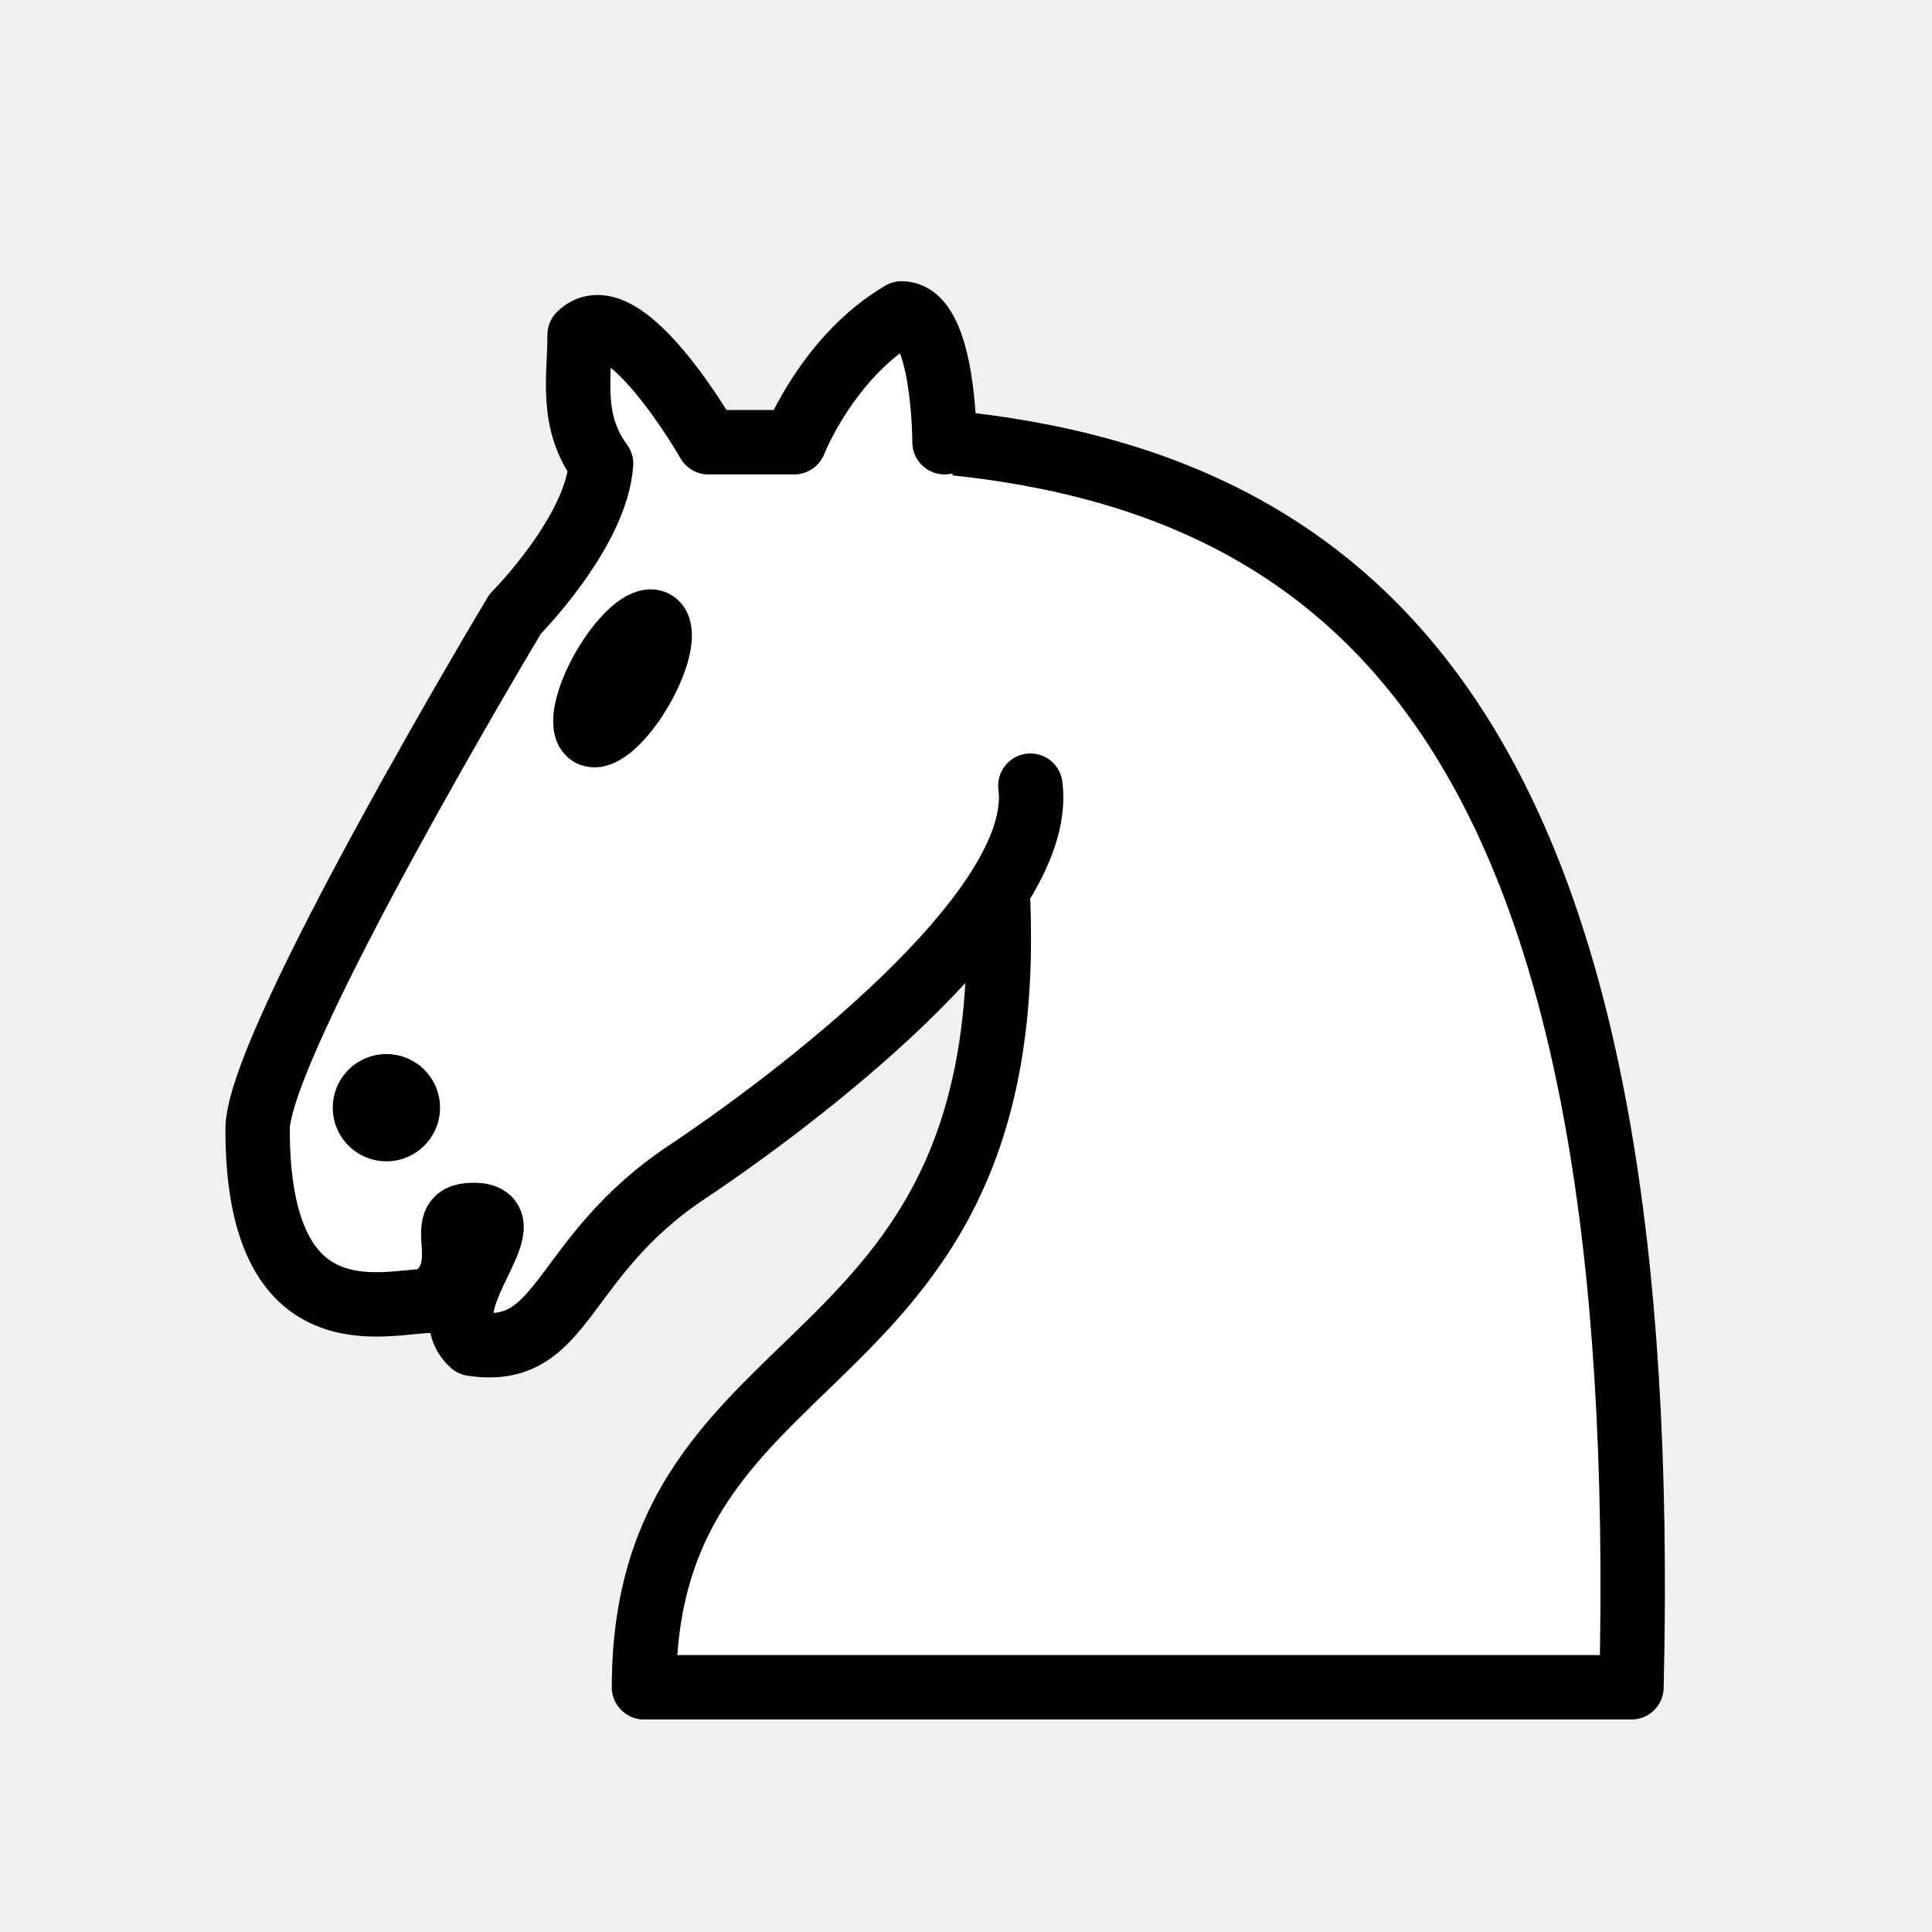
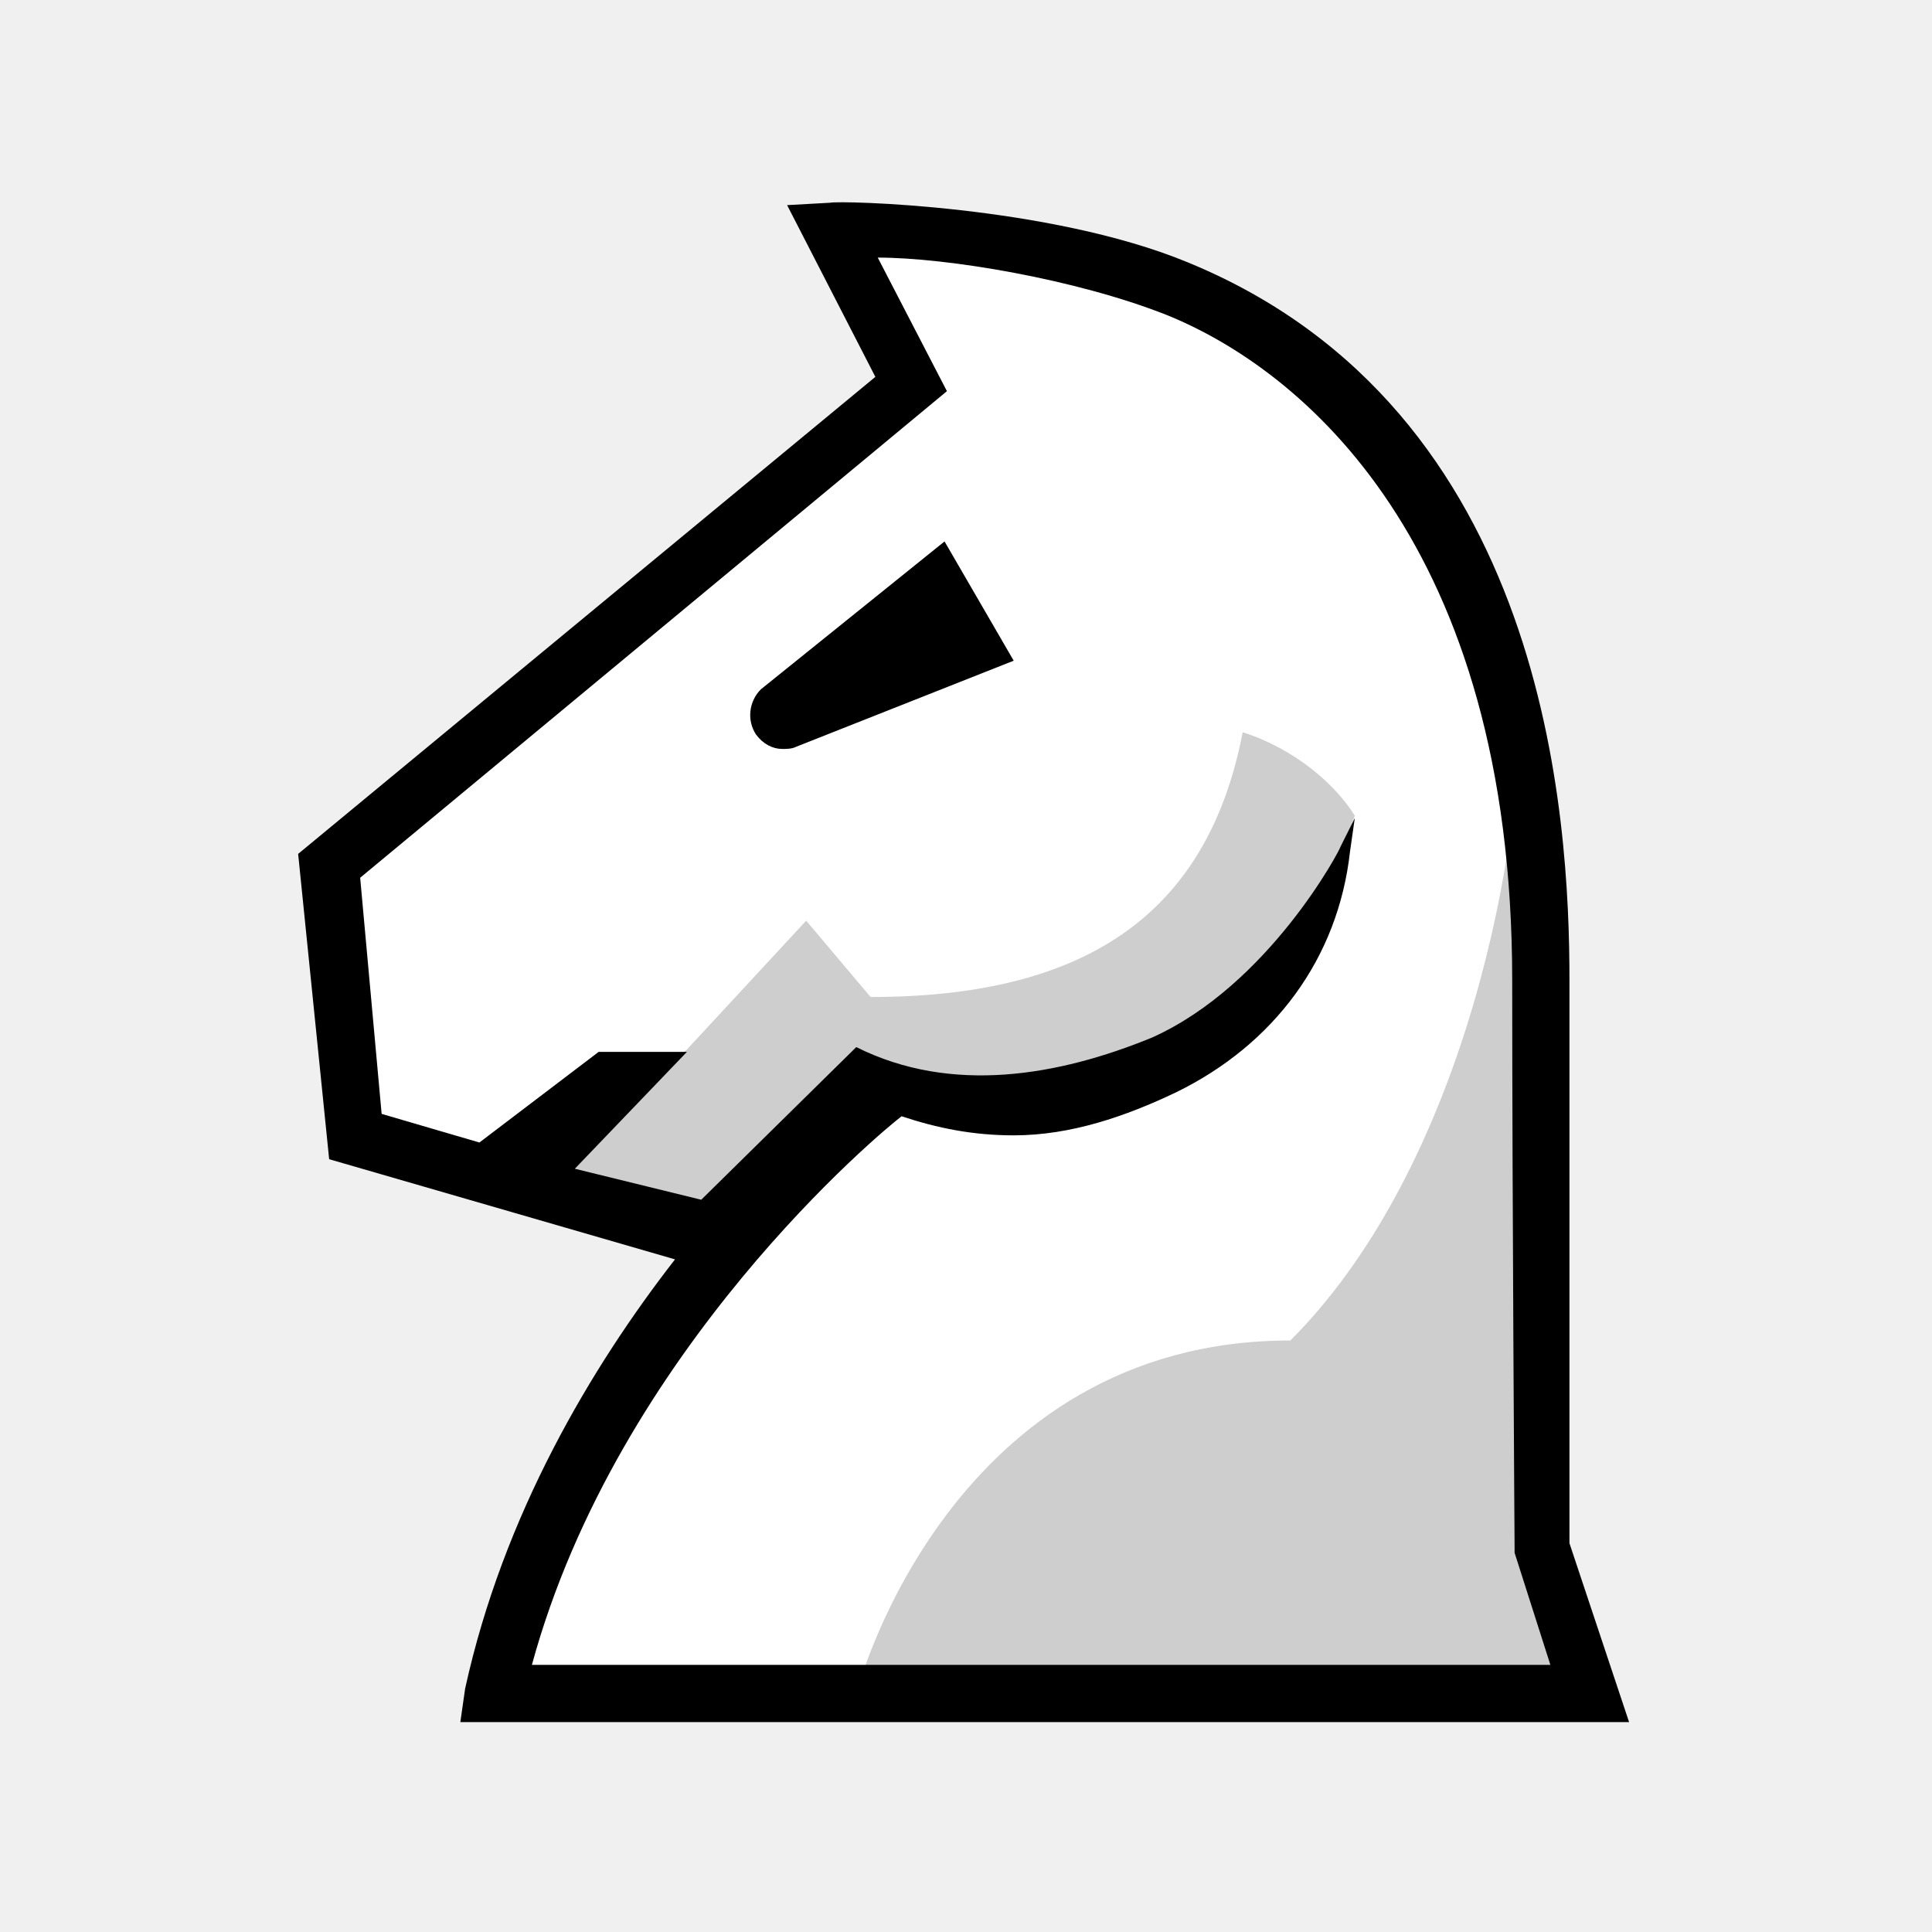
- <svg xmlns="http://www.w3.org/2000/svg" version="1.1" width="45" height="45">
-   <g style="opacity:1; fill:none; fill-opacity:1; fill-rule:evenodd; stroke:#000000; stroke-width:1.5; stroke-linecap:round;stroke-linejoin:round;stroke-miterlimit:4; stroke-dasharray:none; stroke-opacity:1;" transform="translate(0,0.3)">
-     <path d="M 22,10 C 32.5,11 38.5,18 38,39 L 15,39 C 15,30 25,32.5 23,18" style="fill:#ffffff; stroke:#000000;" />
-     <path d="M 24,18 C 24.38,20.91 18.45,25.37 16,27 C 13,29 13.18,31.34 11,31 C 9.958,30.06 12.41,27.96 11,28 C 10,28 11.19,29.23 10,30 C 9,30 5.997,31 6,26 C 6,24 12,14 12,14 C 12,14 13.89,12.1 14,10.5 C 13.27,9.506 13.5,8.5 13.5,7.5 C 14.5,6.5 16.5,10 16.5,10 L 18.5,10 C 18.5,10 19.28,8.008 21,7 C 22,7 22,10 22,10" style="fill:#ffffff; stroke:#000000;" />
-     <path d="M 9.5 25.5 A 0.5 0.5 0 1 1 8.5,25.5 A 0.5 0.5 0 1 1 9.5 25.5 z" style="fill:#000000; stroke:#000000;" />
-     <path d="M 15 15.5 A 0.5 1.5 0 1 1  14,15.5 A 0.5 1.5 0 1 1  15 15.5 z" transform="matrix(0.866,0.5,-0.5,0.866,9.693,-5.173)" style="fill:#000000; stroke:#000000;" />
-   </g>
+ <svg xmlns="http://www.w3.org/2000/svg" version="1.1" id="Layer_3" x="0px" y="0px" viewBox="0 0 81 81" style="enable-background:new 0 0 81 81;" xml:space="preserve">
+   <style type="text/css">
+ 	.st0{fill:none;}
+ 	.st1{fill:#FFFFFF;}
+ 	.st2{fill:#CFCECF;}
+ </style>
+   <rect class="st0" width="81" height="81" />
+   <path class="st1" d="M49,45.1c-3.3,1.6-7.2,1.9-11,0.7l-0.4-0.1l-0.3,0.2c-0.1,0.1-11.9,9.9-15.7,23.7l-0.3,0.9H66L64.2,65v-0.1  c0-0.1-0.1-14.8-0.1-23.8c0-16.9-7.6-25.6-15-28.6c-3.7-1.4-9.2-2.5-12.4-2.5h-1.2l3.2,6.2L14.3,36.5l1,10.8l5,1.4l5.1-3.9H27  l-4.3,4.5l1.1,0.4l6.7,1.9l5.5-6.8c3.5,1.5,7.7,1.3,12.5-0.6c2.8-1.2,5.1-3.6,6.5-5.6C54.1,41.4,52,43.7,49,45.1z" />
+   <path d="M39.6,22.7l-7.7,6.2c-0.5,0.5-0.6,1.3-0.2,1.9c0.3,0.4,0.7,0.6,1.1,0.6c0.2,0,0.4,0,0.6-0.1l9.1-3.6L39.6,22.7z" />
+   <path class="st2" d="M36,70.7L57.4,71h8.5c0,0-2.1-5.2-2.1-7.2c0-8.2,0-29.9,0-35.2c0,8.4-2.9,20.8-9.7,27.6  C39.9,56.2,36,70.7,36,70.7z" />
+   <path class="st2" d="M35.6,47.3l1.3-1.8l8.8,0.8l4.8-2.2l3.9-3.4l2.4-6.5c-0.8-1.3-2.5-2.8-4.7-3.5c-1.5,7.8-6.8,11.1-15.6,11.1  l-2.7-3.2l-5,5.4L23,48.8l7,4.5L35.6,47.3z" />
+   <path d="M19.3,72.2h49l-2.5-7.5c0-1.9,0-15.1,0-23.6c0-6.8-0.9-23.9-16-30.1c-5.8-2.4-14.6-2.6-15-2.5L33,8.6l3.7,7.2l-24.2,20  l1.3,12.8l14.5,4.2c-3.5,4.5-7.2,10.7-8.8,18L19.3,72.2z M37.8,46.8c1.5,0.5,3,0.8,4.7,0.8c2.4,0,4.7-0.8,6.8-1.8  c4.1-2,6.8-5.6,7.3-10.1l0.2-1.4l-0.6,1.2c0,0.1-3,5.8-7.9,8c-3.9,1.6-8.4,2.4-12.4,0.4l-6.5,6.4L24.1,49l4.7-4.9h-3.7l-5,3.8  L16,46.7l-0.9-9.9l24.6-20.4l-2.9-5.6c2.9,0,8.3,0.9,12.1,2.4c5.7,2.3,14.5,9.6,14.5,27.9c0,9.1,0.1,23.8,0.1,23.8v0.2l1.5,4.7H22.3  C25.9,56.6,37,47.4,37.8,46.8z" />
</svg>
